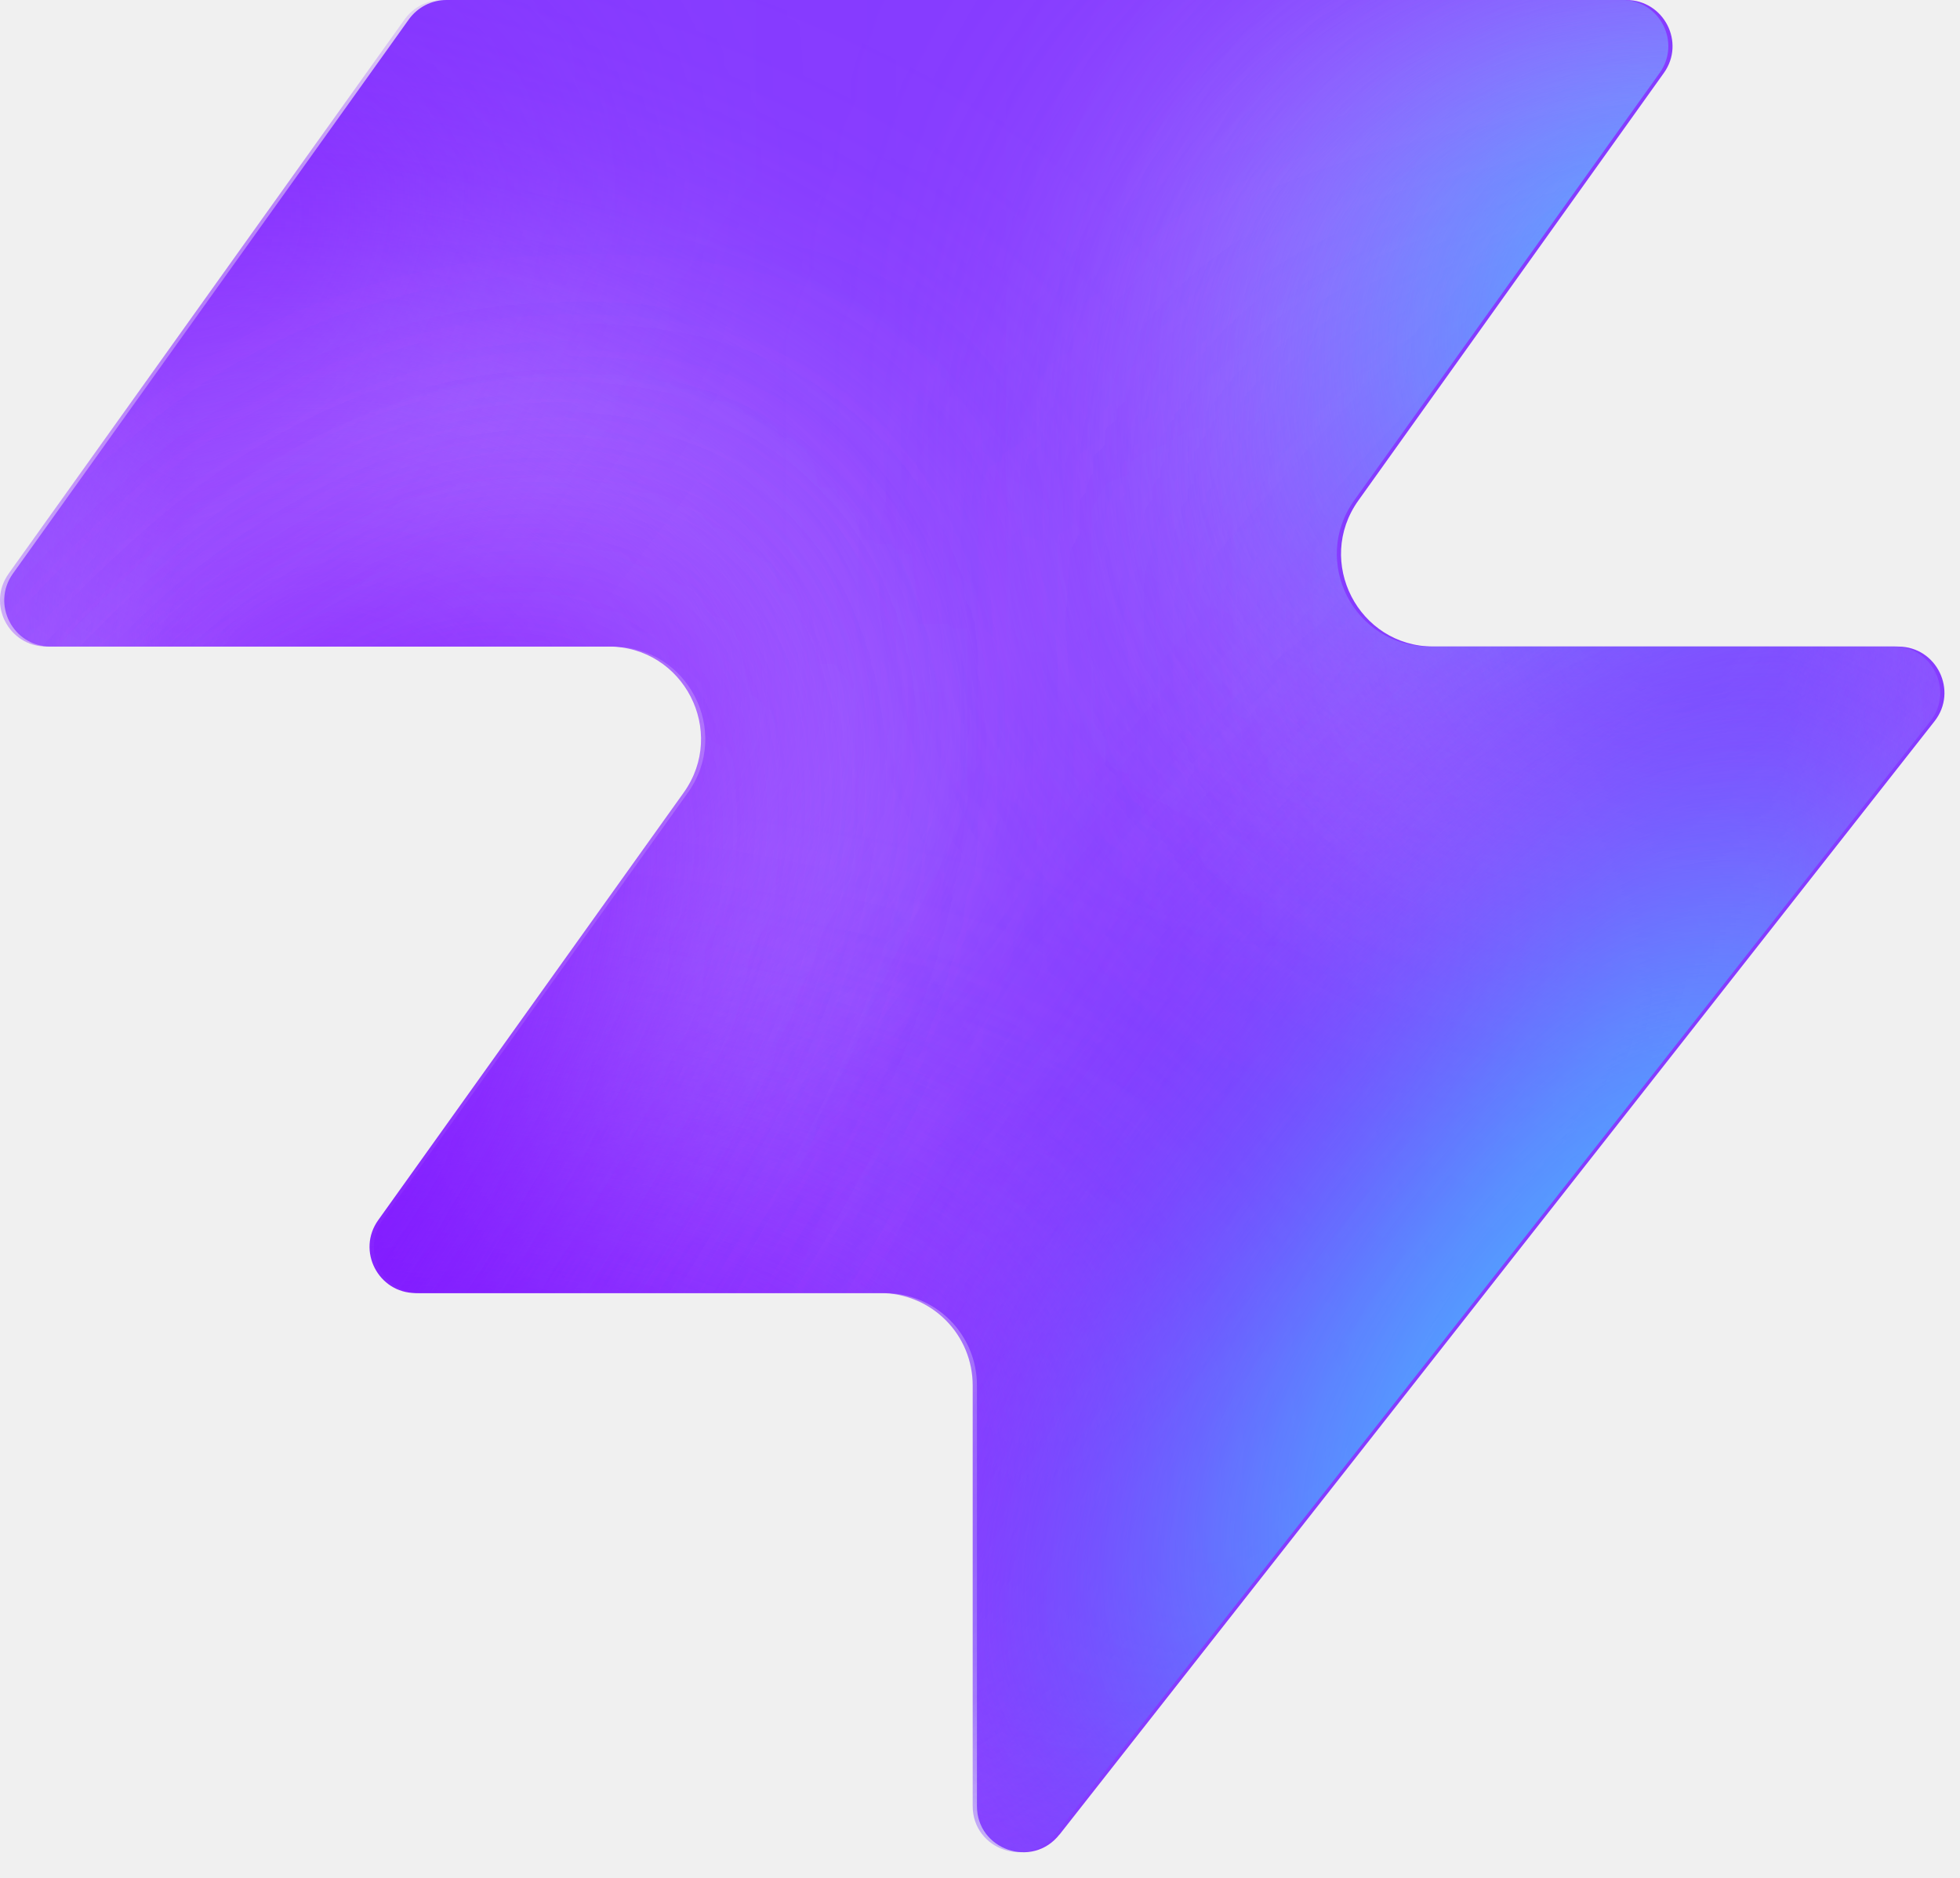
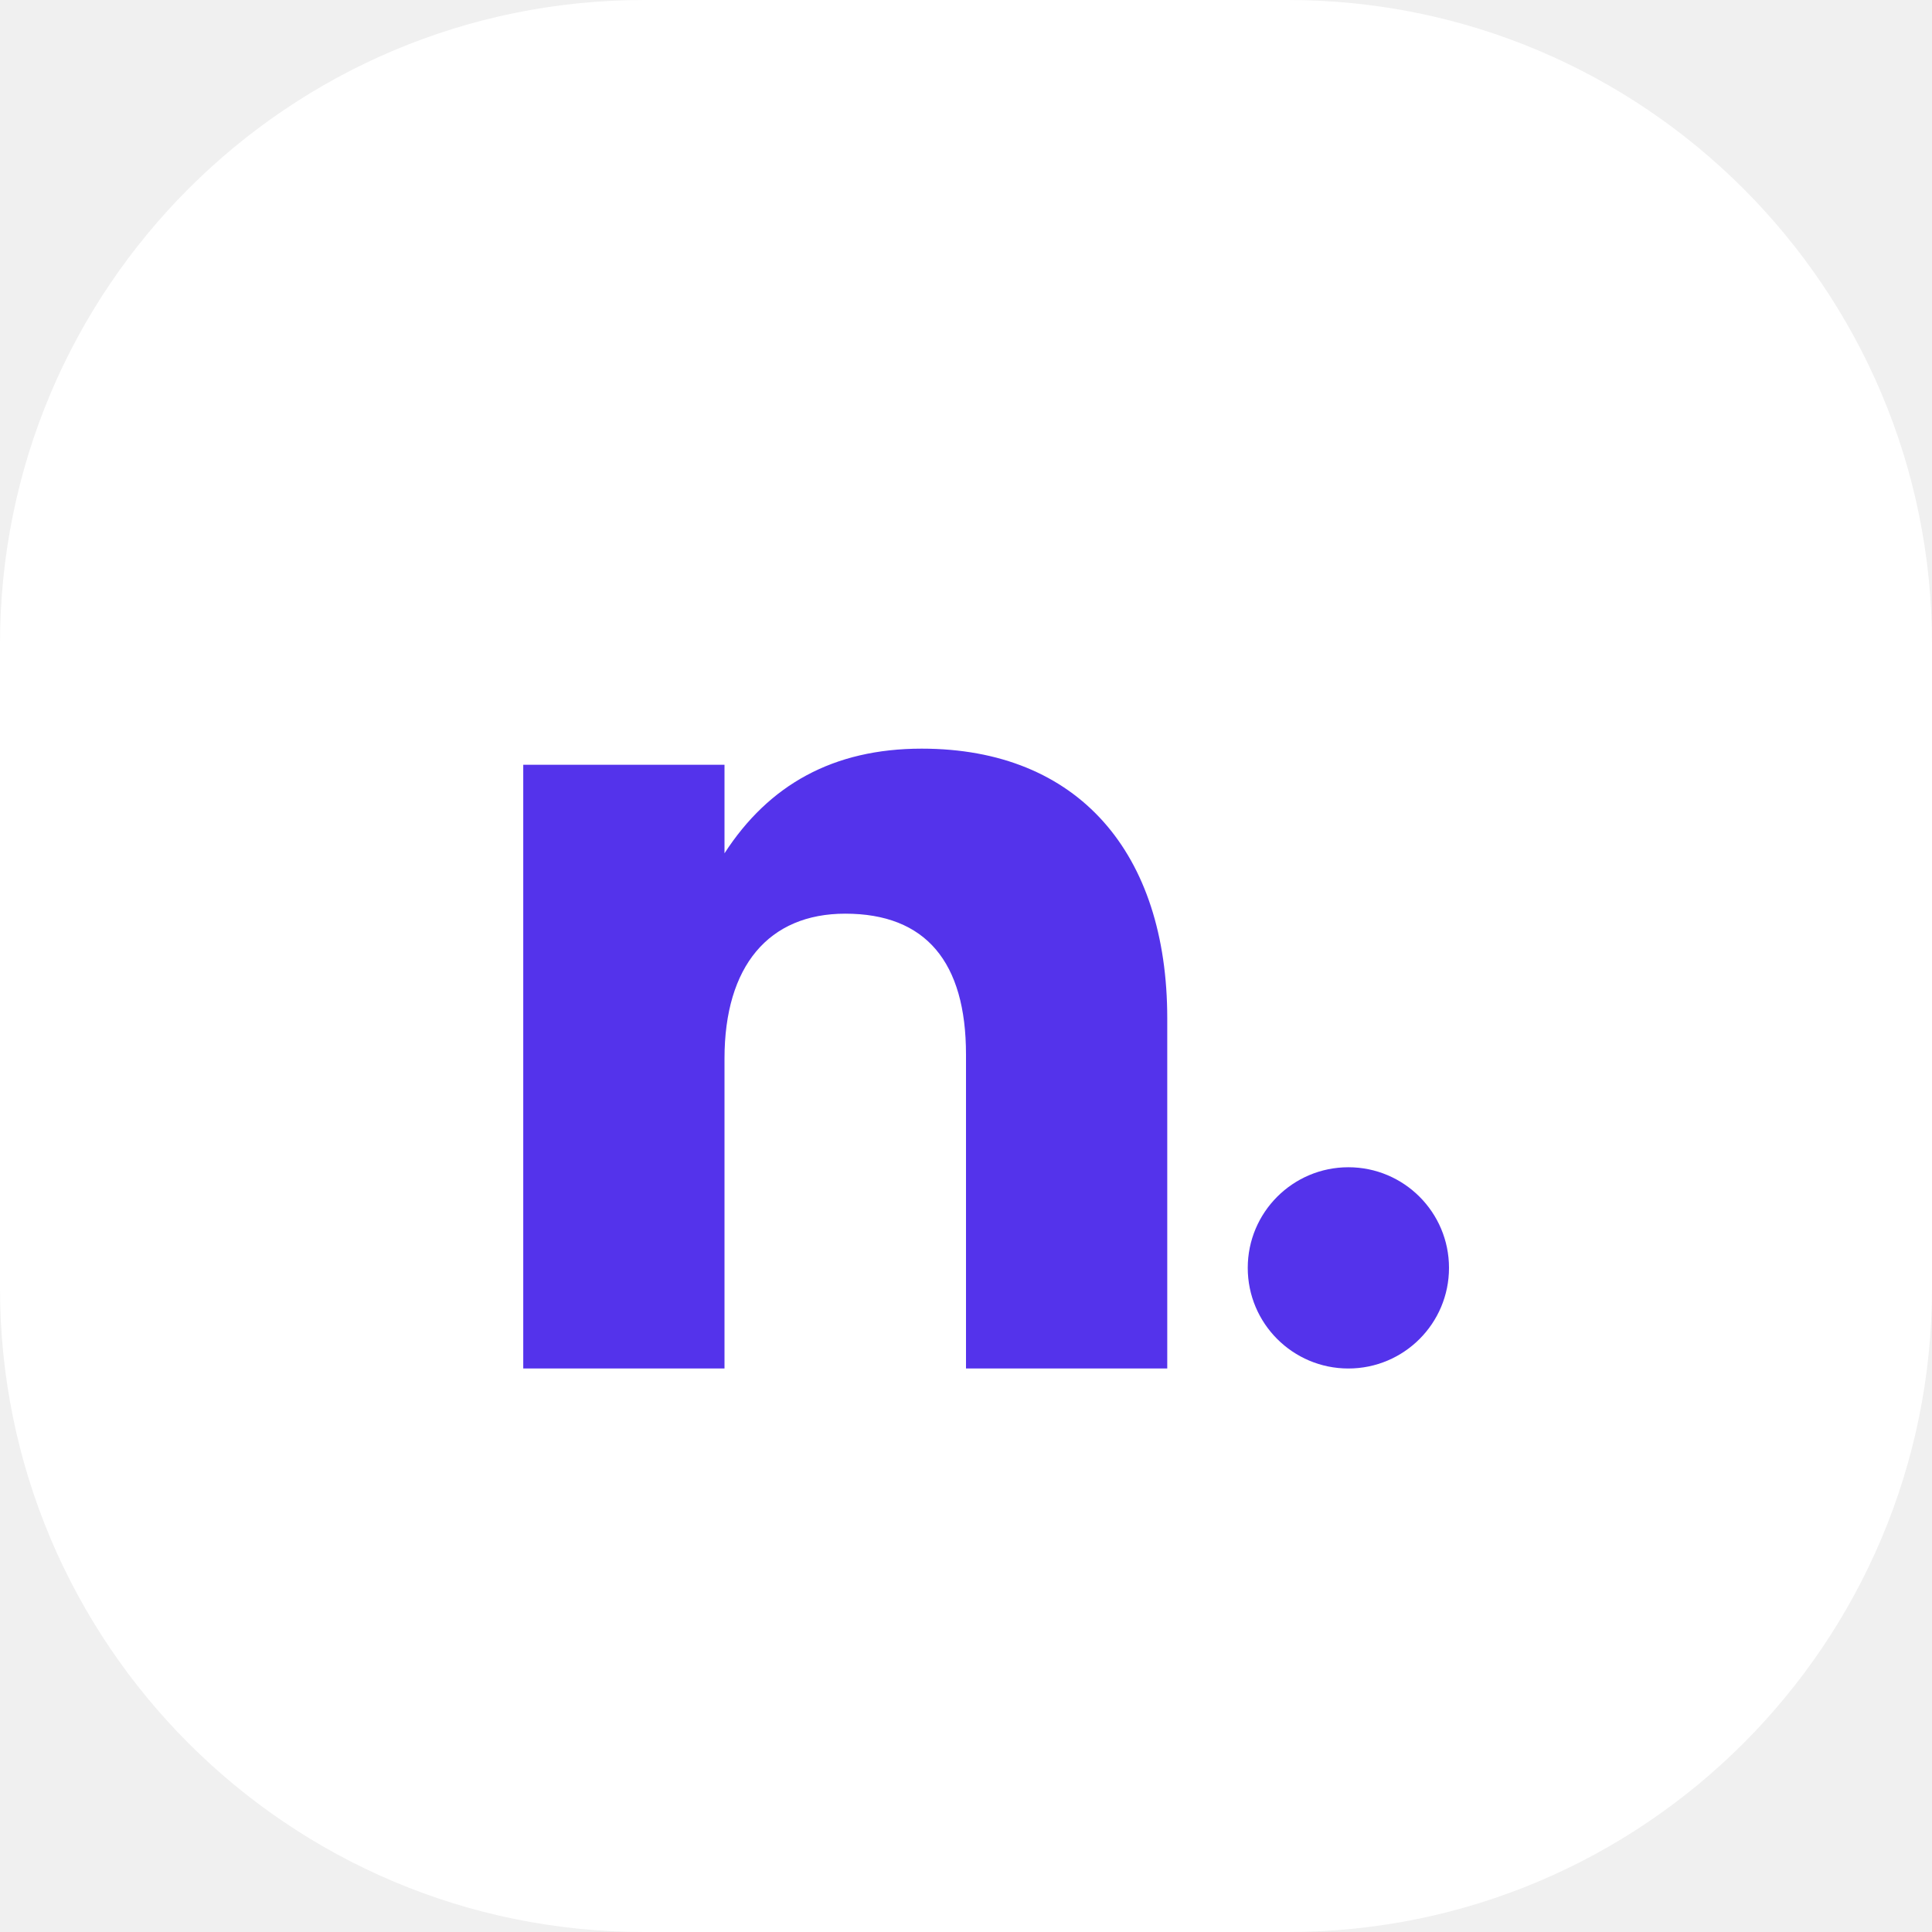
- <svg xmlns="http://www.w3.org/2000/svg" width="48" height="46" fill="none" viewBox="0 0 48 46">
-   <path fill="#863bff" d="M25.946 44.938c-.664.845-2.021.375-2.021-.698V33.937a2.26 2.26 0 0 0-2.262-2.262H10.287c-.92 0-1.456-1.04-.92-1.788l7.48-10.471c1.07-1.497 0-3.578-1.842-3.578H1.237c-.92 0-1.456-1.04-.92-1.788L10.013.474c.214-.297.556-.474.92-.474h28.894c.92 0 1.456 1.04.92 1.788l-7.48 10.471c-1.07 1.498 0 3.579 1.842 3.579h11.377c.943 0 1.473 1.088.89 1.83L25.947 44.94z" style="fill:#863bff;fill:color(display-p3 .525 .23 1);fill-opacity:1" />
-   <mask id="a" width="48" height="46" x="0" y="0" maskUnits="userSpaceOnUse" style="mask-type:alpha">
-     <path fill="#000" d="M25.842 44.938c-.664.844-2.021.375-2.021-.698V33.937a2.26 2.26 0 0 0-2.262-2.262H10.183c-.92 0-1.456-1.04-.92-1.788l7.48-10.471c1.07-1.498 0-3.579-1.842-3.579H1.133c-.92 0-1.456-1.04-.92-1.787L9.91.473c.214-.297.556-.474.92-.474h28.894c.92 0 1.456 1.04.92 1.788l-7.48 10.471c-1.07 1.498 0 3.578 1.842 3.578h11.377c.943 0 1.473 1.088.89 1.832L25.843 44.94z" style="fill:#000;fill-opacity:1" />
-   </mask>
-   <g mask="url(#a)">
-     <g filter="url(#b)">
-       <ellipse cx="5.508" cy="14.704" fill="#ede6ff" rx="5.508" ry="14.704" style="fill:#ede6ff;fill:color(display-p3 .927 .903 1);fill-opacity:1" transform="matrix(.00324 1 1 -.00324 -4.47 31.516)" />
-     </g>
-     <g filter="url(#c)">
-       <ellipse cx="10.399" cy="29.851" fill="#ede6ff" rx="10.399" ry="29.851" style="fill:#ede6ff;fill:color(display-p3 .927 .903 1);fill-opacity:1" transform="matrix(.00324 1 1 -.00324 -39.328 7.883)" />
-     </g>
-     <g filter="url(#d)">
-       <ellipse cx="5.508" cy="30.487" fill="#7e14ff" rx="5.508" ry="30.487" style="fill:#7e14ff;fill:color(display-p3 .492 .077 1);fill-opacity:1" transform="rotate(89.814 -25.913 -14.639)scale(1 -1)" />
-     </g>
-     <g filter="url(#e)">
-       <ellipse cx="5.508" cy="30.599" fill="#7e14ff" rx="5.508" ry="30.599" style="fill:#7e14ff;fill:color(display-p3 .492 .077 1);fill-opacity:1" transform="rotate(89.814 -32.644 -3.334)scale(1 -1)" />
-     </g>
-     <g filter="url(#f)">
-       <ellipse cx="5.508" cy="30.599" fill="#7e14ff" rx="5.508" ry="30.599" style="fill:#7e14ff;fill:color(display-p3 .492 .077 1);fill-opacity:1" transform="matrix(.00324 1 1 -.00324 -34.34 30.47)" />
-     </g>
-     <g filter="url(#g)">
-       <ellipse cx="14.072" cy="22.078" fill="#ede6ff" rx="14.072" ry="22.078" style="fill:#ede6ff;fill:color(display-p3 .927 .903 1);fill-opacity:1" transform="rotate(93.35 24.506 48.493)scale(-1 1)" />
-     </g>
-     <g filter="url(#h)">
-       <ellipse cx="3.47" cy="21.501" fill="#7e14ff" rx="3.47" ry="21.501" style="fill:#7e14ff;fill:color(display-p3 .492 .077 1);fill-opacity:1" transform="rotate(89.009 28.708 47.59)scale(-1 1)" />
-     </g>
-     <g filter="url(#i)">
-       <ellipse cx="3.47" cy="21.501" fill="#7e14ff" rx="3.47" ry="21.501" style="fill:#7e14ff;fill:color(display-p3 .492 .077 1);fill-opacity:1" transform="rotate(89.009 28.708 47.59)scale(-1 1)" />
-     </g>
-     <g filter="url(#j)">
-       <ellipse cx=".387" cy="8.972" fill="#7e14ff" rx="4.407" ry="29.108" style="fill:#7e14ff;fill:color(display-p3 .492 .077 1);fill-opacity:1" transform="rotate(39.51 .387 8.972)" />
-     </g>
-     <g filter="url(#k)">
-       <ellipse cx="47.523" cy="-6.092" fill="#7e14ff" rx="4.407" ry="29.108" style="fill:#7e14ff;fill:color(display-p3 .492 .077 1);fill-opacity:1" transform="rotate(37.892 47.523 -6.092)" />
-     </g>
-     <g filter="url(#l)">
-       <ellipse cx="41.412" cy="6.333" fill="#47bfff" rx="5.971" ry="9.665" style="fill:#47bfff;fill:color(display-p3 .28 .748 1);fill-opacity:1" transform="rotate(37.892 41.412 6.333)" />
-     </g>
-     <g filter="url(#m)">
-       <ellipse cx="-1.879" cy="38.332" fill="#7e14ff" rx="4.407" ry="29.108" style="fill:#7e14ff;fill:color(display-p3 .492 .077 1);fill-opacity:1" transform="rotate(37.892 -1.88 38.332)" />
-     </g>
-     <g filter="url(#n)">
-       <ellipse cx="-1.879" cy="38.332" fill="#7e14ff" rx="4.407" ry="29.108" style="fill:#7e14ff;fill:color(display-p3 .492 .077 1);fill-opacity:1" transform="rotate(37.892 -1.88 38.332)" />
-     </g>
-     <g filter="url(#o)">
-       <ellipse cx="35.651" cy="29.907" fill="#7e14ff" rx="4.407" ry="29.108" style="fill:#7e14ff;fill:color(display-p3 .492 .077 1);fill-opacity:1" transform="rotate(37.892 35.651 29.907)" />
-     </g>
-     <g filter="url(#p)">
-       <ellipse cx="38.418" cy="32.4" fill="#47bfff" rx="5.971" ry="15.297" style="fill:#47bfff;fill:color(display-p3 .28 .748 1);fill-opacity:1" transform="rotate(37.892 38.418 32.4)" />
-     </g>
-   </g>
-   <defs>
-     <filter id="b" width="60.045" height="41.654" x="-19.77" y="16.149" color-interpolation-filters="sRGB" filterUnits="userSpaceOnUse">
-       <feFlood flood-opacity="0" result="BackgroundImageFix" />
-       <feBlend in="SourceGraphic" in2="BackgroundImageFix" result="shape" />
-       <feGaussianBlur result="effect1_foregroundBlur_2002_17158" stdDeviation="7.659" />
-     </filter>
-     <filter id="c" width="90.34" height="51.437" x="-54.613" y="-7.533" color-interpolation-filters="sRGB" filterUnits="userSpaceOnUse">
-       <feFlood flood-opacity="0" result="BackgroundImageFix" />
-       <feBlend in="SourceGraphic" in2="BackgroundImageFix" result="shape" />
-       <feGaussianBlur result="effect1_foregroundBlur_2002_17158" stdDeviation="7.659" />
-     </filter>
-     <filter id="d" width="79.355" height="29.4" x="-49.64" y="2.03" color-interpolation-filters="sRGB" filterUnits="userSpaceOnUse">
-       <feFlood flood-opacity="0" result="BackgroundImageFix" />
-       <feBlend in="SourceGraphic" in2="BackgroundImageFix" result="shape" />
-       <feGaussianBlur result="effect1_foregroundBlur_2002_17158" stdDeviation="4.596" />
-     </filter>
-     <filter id="e" width="79.579" height="29.4" x="-45.045" y="20.029" color-interpolation-filters="sRGB" filterUnits="userSpaceOnUse">
-       <feFlood flood-opacity="0" result="BackgroundImageFix" />
-       <feBlend in="SourceGraphic" in2="BackgroundImageFix" result="shape" />
-       <feGaussianBlur result="effect1_foregroundBlur_2002_17158" stdDeviation="4.596" />
-     </filter>
-     <filter id="f" width="79.579" height="29.4" x="-43.513" y="21.178" color-interpolation-filters="sRGB" filterUnits="userSpaceOnUse">
-       <feFlood flood-opacity="0" result="BackgroundImageFix" />
-       <feBlend in="SourceGraphic" in2="BackgroundImageFix" result="shape" />
-       <feGaussianBlur result="effect1_foregroundBlur_2002_17158" stdDeviation="4.596" />
-     </filter>
-     <filter id="g" width="74.749" height="58.852" x="15.756" y="-17.901" color-interpolation-filters="sRGB" filterUnits="userSpaceOnUse">
-       <feFlood flood-opacity="0" result="BackgroundImageFix" />
-       <feBlend in="SourceGraphic" in2="BackgroundImageFix" result="shape" />
-       <feGaussianBlur result="effect1_foregroundBlur_2002_17158" stdDeviation="7.659" />
-     </filter>
-     <filter id="h" width="61.377" height="25.362" x="23.548" y="2.284" color-interpolation-filters="sRGB" filterUnits="userSpaceOnUse">
-       <feFlood flood-opacity="0" result="BackgroundImageFix" />
-       <feBlend in="SourceGraphic" in2="BackgroundImageFix" result="shape" />
-       <feGaussianBlur result="effect1_foregroundBlur_2002_17158" stdDeviation="4.596" />
-     </filter>
-     <filter id="i" width="61.377" height="25.362" x="23.548" y="2.284" color-interpolation-filters="sRGB" filterUnits="userSpaceOnUse">
-       <feFlood flood-opacity="0" result="BackgroundImageFix" />
-       <feBlend in="SourceGraphic" in2="BackgroundImageFix" result="shape" />
-       <feGaussianBlur result="effect1_foregroundBlur_2002_17158" stdDeviation="4.596" />
-     </filter>
-     <filter id="j" width="56.045" height="63.649" x="-27.636" y="-22.853" color-interpolation-filters="sRGB" filterUnits="userSpaceOnUse">
-       <feFlood flood-opacity="0" result="BackgroundImageFix" />
-       <feBlend in="SourceGraphic" in2="BackgroundImageFix" result="shape" />
-       <feGaussianBlur result="effect1_foregroundBlur_2002_17158" stdDeviation="4.596" />
-     </filter>
-     <filter id="k" width="54.814" height="64.646" x="20.116" y="-38.415" color-interpolation-filters="sRGB" filterUnits="userSpaceOnUse">
-       <feFlood flood-opacity="0" result="BackgroundImageFix" />
-       <feBlend in="SourceGraphic" in2="BackgroundImageFix" result="shape" />
-       <feGaussianBlur result="effect1_foregroundBlur_2002_17158" stdDeviation="4.596" />
-     </filter>
-     <filter id="l" width="33.541" height="35.313" x="24.641" y="-11.323" color-interpolation-filters="sRGB" filterUnits="userSpaceOnUse">
-       <feFlood flood-opacity="0" result="BackgroundImageFix" />
-       <feBlend in="SourceGraphic" in2="BackgroundImageFix" result="shape" />
-       <feGaussianBlur result="effect1_foregroundBlur_2002_17158" stdDeviation="4.596" />
-     </filter>
-     <filter id="m" width="54.814" height="64.646" x="-29.286" y="6.009" color-interpolation-filters="sRGB" filterUnits="userSpaceOnUse">
-       <feFlood flood-opacity="0" result="BackgroundImageFix" />
-       <feBlend in="SourceGraphic" in2="BackgroundImageFix" result="shape" />
-       <feGaussianBlur result="effect1_foregroundBlur_2002_17158" stdDeviation="4.596" />
-     </filter>
-     <filter id="n" width="54.814" height="64.646" x="-29.286" y="6.009" color-interpolation-filters="sRGB" filterUnits="userSpaceOnUse">
-       <feFlood flood-opacity="0" result="BackgroundImageFix" />
-       <feBlend in="SourceGraphic" in2="BackgroundImageFix" result="shape" />
-       <feGaussianBlur result="effect1_foregroundBlur_2002_17158" stdDeviation="4.596" />
-     </filter>
-     <filter id="o" width="54.814" height="64.646" x="8.244" y="-2.416" color-interpolation-filters="sRGB" filterUnits="userSpaceOnUse">
-       <feFlood flood-opacity="0" result="BackgroundImageFix" />
-       <feBlend in="SourceGraphic" in2="BackgroundImageFix" result="shape" />
-       <feGaussianBlur result="effect1_foregroundBlur_2002_17158" stdDeviation="4.596" />
-     </filter>
-     <filter id="p" width="39.409" height="43.623" x="18.713" y="10.588" color-interpolation-filters="sRGB" filterUnits="userSpaceOnUse">
-       <feFlood flood-opacity="0" result="BackgroundImageFix" />
-       <feBlend in="SourceGraphic" in2="BackgroundImageFix" result="shape" />
-       <feGaussianBlur result="effect1_foregroundBlur_2002_17158" stdDeviation="4.596" />
-     </filter>
-   </defs>
+ <svg xmlns="http://www.w3.org/2000/svg" viewBox="0 0 48 48">
+   <rect width="48" height="48" rx="16" fill="#ffffff" />
+   <path d="M13 34V19h5v2.2c1.1-1.7 2.7-2.6 4.9-2.6 3.9 0 6.1 2.6 6.1 6.7V34h-5v-7.8c0-2.3-1-3.5-3-3.5-1.9 0-3 1.3-3 3.6V34h-5Z" fill="#5433eb" />
+   <circle cx="33.5" cy="31.5" r="2.5" fill="#5433eb" />
</svg>
